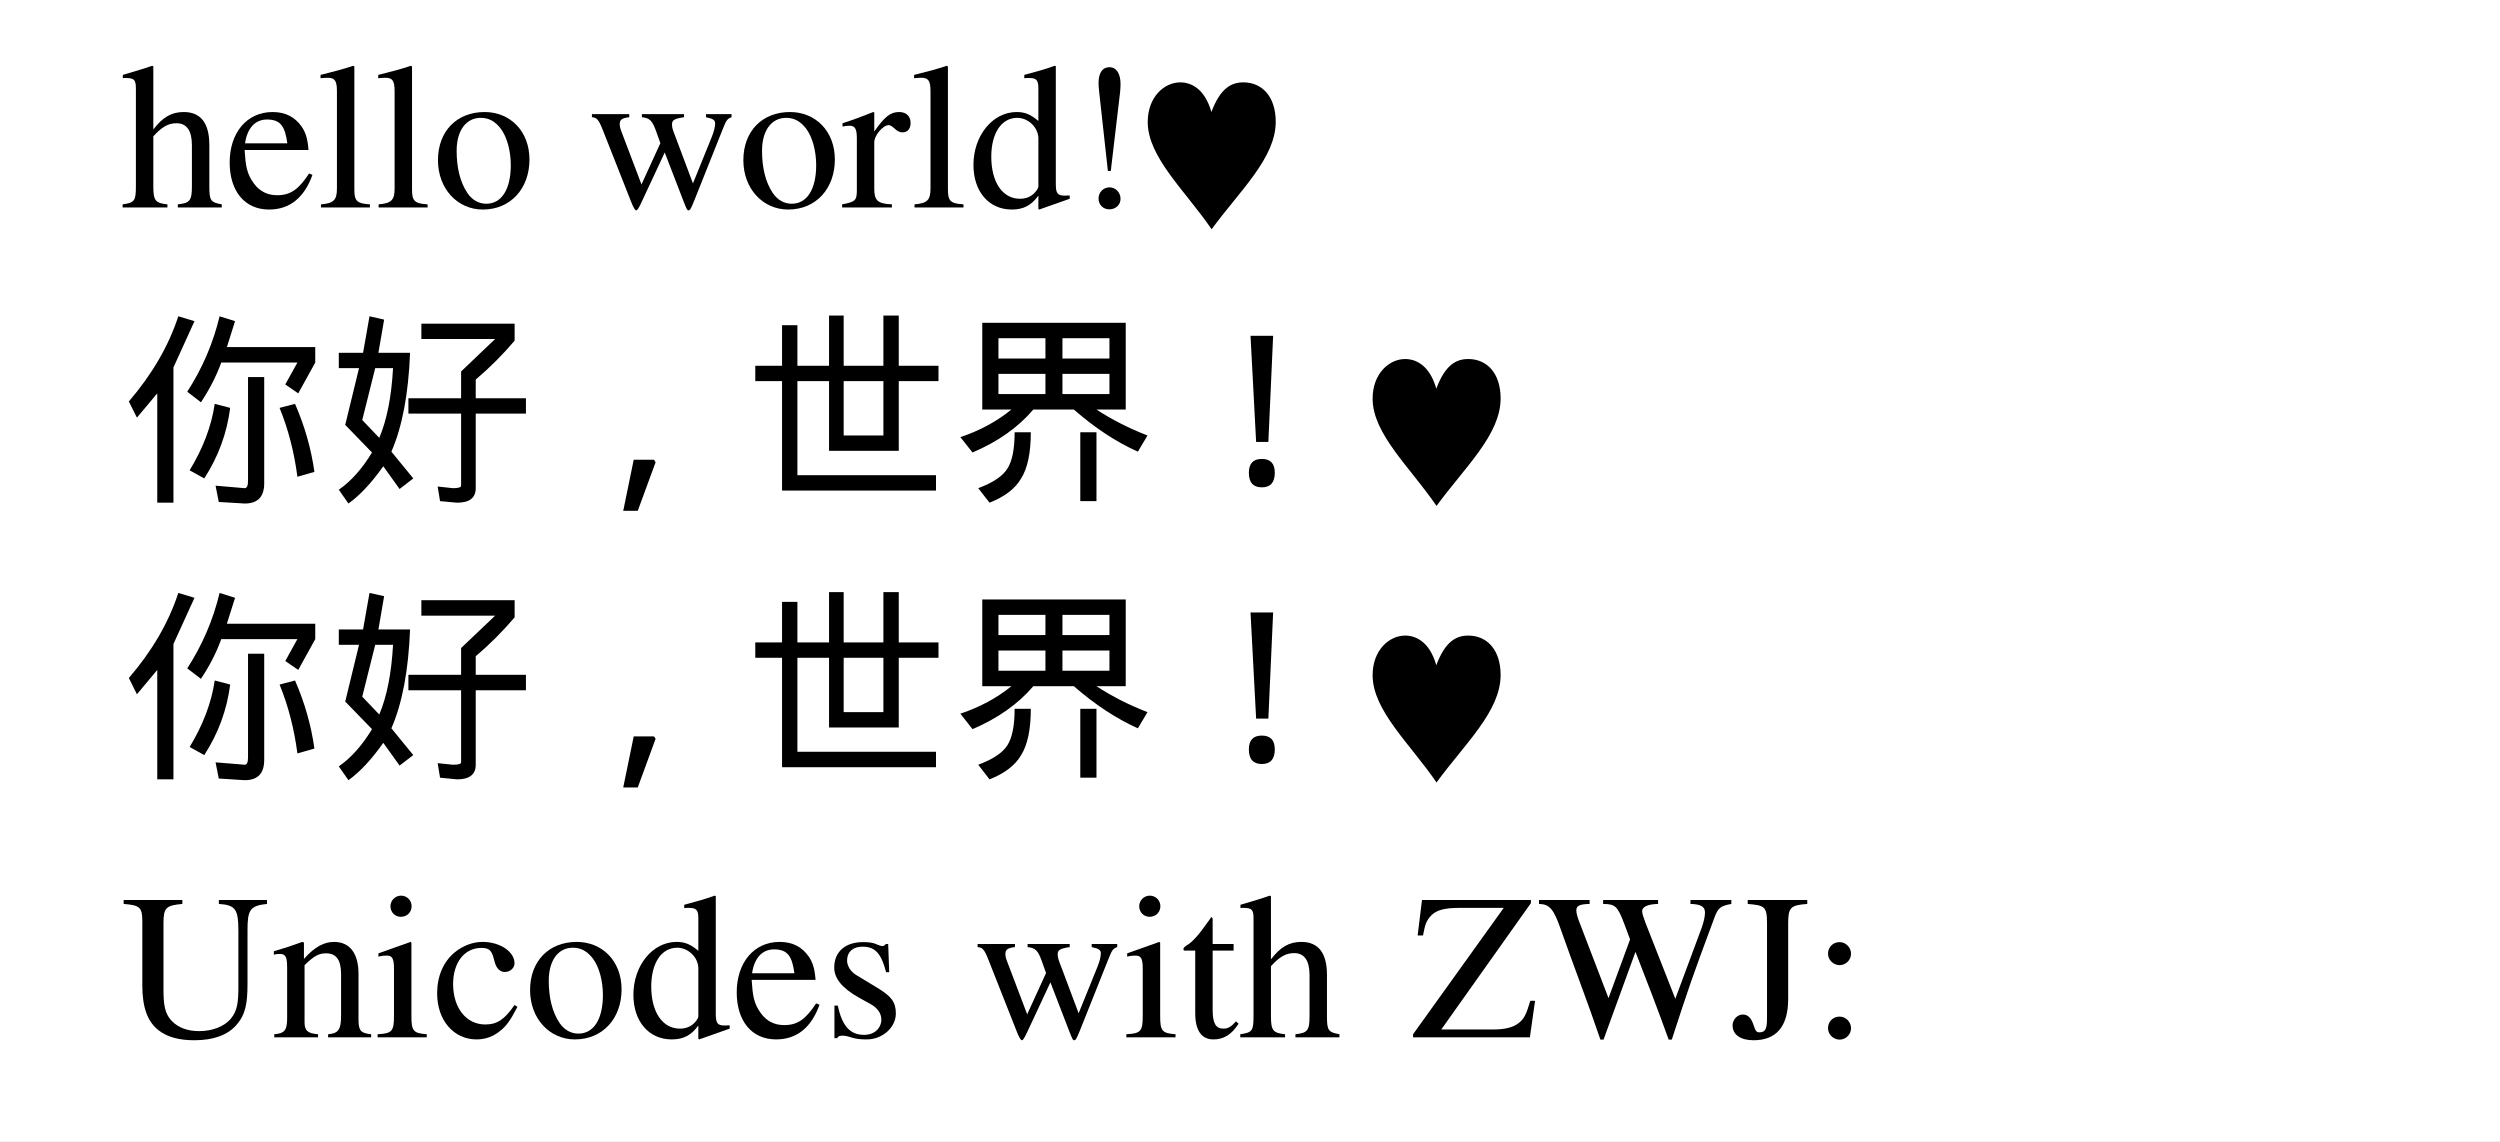
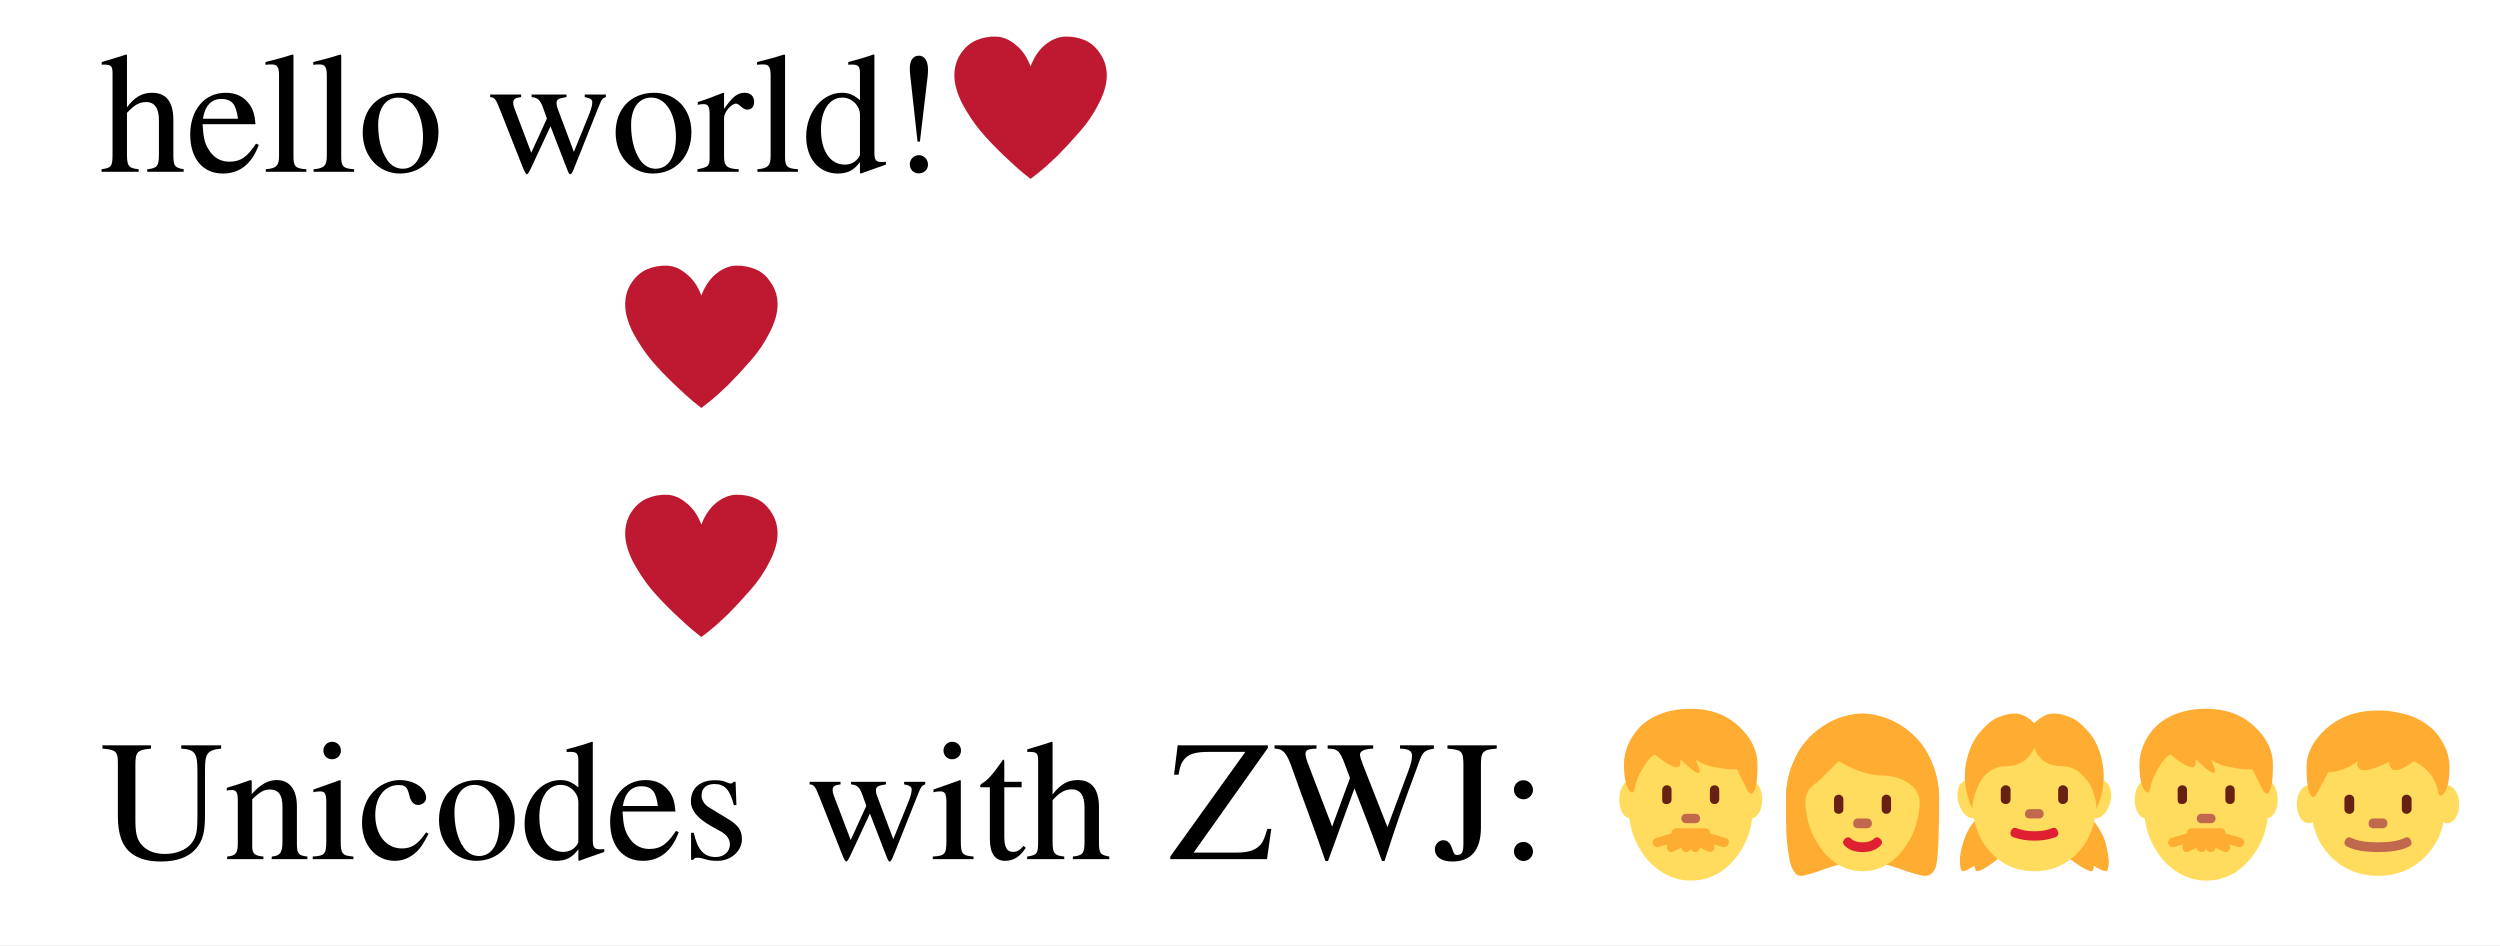
- <svg xmlns="http://www.w3.org/2000/svg" width="241.000" height="110.000" viewBox="-5.000 -5.000 241.000 110.000">
-   <rect x="-5.000" y="-5.000" width="241.000" height="110.000" fill="white" />
+ <svg xmlns="http://www.w3.org/2000/svg" width="291.000" height="110.000" viewBox="-5.000 -5.000 291.000 110.000">
+   <rect x="-5.000" y="-5.000" width="291.000" height="110.000" fill="white" />
  <path fill="#000000" d="M16.38 15l0 -0.3c-1.08 -0.2 -1.2 -0.36 -1.2 -1.74l0 -3.98c0 -2.1 -0.82 -3.18 -2.46 -3.18c-1.18 0 -2.02 0.48 -2.94 1.68l0 -6.08l-0.1 -0.06c-0.7 0.24 -1.16 0.38 -2.3 0.72l-0.54 0.16l0 0.32c0.06 -0.02 0.16 -0.02 0.24 -0.02c0.86 0 1.02 0.16 1.02 1.02l0 9.42c0 1.4 -0.12 1.58 -1.28 1.74l0 0.3l4.32 0l0 -0.3c-1.16 -0.12 -1.36 -0.36 -1.36 -1.74l0 -4.82c0.84 -0.92 1.44 -1.26 2.24 -1.26c0.98 0 1.48 0.72 1.48 2.12l0 3.96c0 1.38 -0.2 1.62 -1.36 1.74l0 0.3l4.24 0z" />
  <path fill="#000000" d="M18.62 8.82c0.22 -1.5 1 -2.3 2.12 -2.3c1.32 0 1.74 0.68 1.96 2.3l-4.08 0zM24.8 11.72c-0.98 1.48 -1.74 2.1 -3.08 2.1c-0.92 0 -1.66 -0.36 -2.22 -1.1c-0.72 -0.96 -0.82 -1.74 -0.92 -3.26l6.16 0c-0.08 -1.08 -0.28 -1.72 -0.68 -2.28c-0.64 -0.9 -1.54 -1.38 -2.78 -1.38c-2.52 0 -4.14 2.04 -4.14 4.86c0 2.76 1.44 4.54 3.8 4.54c2 0 3.4 -1.16 4.18 -3.34l-0.32 -0.14z" />
  <path fill="#000000" d="M30.66 15l0 -0.3c-1.28 -0.08 -1.5 -0.34 -1.5 -1.44l0 -11.84l-0.1 -0.08c-1.04 0.34 -1.78 0.54 -3.16 0.88l0 0.32c0.32 -0.04 0.58 -0.04 0.74 -0.04c0.64 0 0.84 0.32 0.84 1.28l0 9.38c0 1.1 -0.28 1.44 -1.54 1.54l0 0.3l4.72 0z" />
  <path fill="#000000" d="M36.22 15l0 -0.3c-1.28 -0.08 -1.5 -0.34 -1.5 -1.44l0 -11.84l-0.1 -0.08c-1.04 0.34 -1.78 0.54 -3.16 0.88l0 0.32c0.32 -0.04 0.58 -0.04 0.74 -0.04c0.64 0 0.84 0.32 0.84 1.28l0 9.38c0 1.1 -0.28 1.44 -1.54 1.54l0 0.3l4.72 0z" />
  <path fill="#000000" d="M44.24 10.92c0 2.32 -0.88 3.72 -2.36 3.72c-0.72 0 -1.36 -0.36 -1.8 -1c-0.74 -1.08 -1.06 -2.52 -1.06 -4.1c0 -2 0.94 -3.18 2.32 -3.18c0.86 0 1.42 0.4 1.9 1c0.64 0.82 1 2.2 1 3.56zM46.04 10.38c0 -2.76 -1.88 -4.58 -4.32 -4.58c-2.7 0 -4.5 1.86 -4.5 4.64c0 2.78 1.9 4.76 4.32 4.76c2.7 0 4.5 -2.04 4.5 -4.82z" />
  <path fill="#000000" d="" />
  <path fill="#000000" d="M65.52 6l-2.46 0l0 0.3c0.68 0.14 0.88 0.28 0.88 0.6c0 0.32 -0.12 0.8 -0.34 1.34l-1.8 4.44l-1.68 -4.48c-0.24 -0.62 -0.34 -0.86 -0.34 -1.2c0 -0.42 0.22 -0.56 1.16 -0.7l0 -0.3l-4.06 0l0 0.3c0.74 0.08 1 0.3 1.38 1.38l0.4 1.12l-1.82 3.98l-1.98 -5.22c-0.08 -0.2 -0.12 -0.4 -0.12 -0.6c0 -0.42 0.22 -0.58 0.92 -0.66l0 -0.3l-3.6 0l0 0.3c0.46 0.04 0.64 0.18 1.06 1.26l2.7 6.84c0.24 0.62 0.4 0.88 0.52 0.88c0.1 0 0.26 -0.26 0.5 -0.78l2.24 -4.8l1.82 4.72c0.3 0.76 0.34 0.86 0.48 0.86c0.14 0 0.24 -0.18 0.56 -0.98l2.76 -6.92c0.32 -0.8 0.42 -0.94 0.82 -1.08l0 -0.3z" />
  <path fill="#000000" d="M73.68 10.92c0 2.32 -0.88 3.72 -2.36 3.72c-0.72 0 -1.36 -0.36 -1.8 -1c-0.74 -1.08 -1.06 -2.52 -1.06 -4.1c0 -2 0.94 -3.18 2.32 -3.18c0.86 0 1.42 0.4 1.9 1c0.64 0.82 1 2.2 1 3.56zM75.48 10.38c0 -2.76 -1.88 -4.58 -4.32 -4.58c-2.7 0 -4.5 1.86 -4.5 4.64c0 2.78 1.9 4.76 4.32 4.76c2.7 0 4.5 -2.04 4.5 -4.82z" />
  <path fill="#000000" d="M79.28 5.84l-0.1 -0.04c-1.06 0.42 -1.78 0.7 -2.96 1.08l0 0.32c0.28 -0.06 0.46 -0.08 0.7 -0.08c0.5 0 0.68 0.32 0.68 1.2l0 5c0 1 -0.14 1.14 -1.42 1.38l0 0.3l4.8 0l0 -0.3c-1.36 -0.06 -1.7 -0.36 -1.7 -1.5l0 -4.5c0 -0.64 0.84 -1.64 1.4 -1.64c0.12 0 0.3 0.1 0.52 0.3c0.32 0.3 0.54 0.4 0.8 0.4c0.48 0 0.78 -0.34 0.78 -0.9c0 -0.66 -0.42 -1.06 -1.1 -1.06c-0.84 0 -1.4 0.44 -2.4 1.88l0 -1.84z" />
  <path fill="#000000" d="M87.88 15l0 -0.3c-1.28 -0.08 -1.5 -0.34 -1.5 -1.44l0 -11.84l-0.1 -0.08c-1.04 0.34 -1.78 0.54 -3.16 0.88l0 0.32c0.32 -0.04 0.58 -0.04 0.74 -0.04c0.64 0 0.84 0.32 0.84 1.28l0 9.38c0 1.1 -0.28 1.44 -1.54 1.54l0 0.3l4.72 0z" />
  <path fill="#000000" d="M95.1 12.96c0 0.14 -0.12 0.36 -0.3 0.56c-0.36 0.42 -0.86 0.64 -1.48 0.64c-1.68 0 -2.76 -1.6 -2.76 -4.06c0 -2.26 0.98 -3.74 2.5 -3.74c1.08 0 2.04 0.94 2.04 2l0 4.6zM98.12 14.16l0 -0.32c-0.34 0.02 -0.36 0.02 -0.46 0.02c-0.72 0 -0.88 -0.22 -0.88 -1.14l0 -11.34l-0.1 -0.04c-0.96 0.34 -1.66 0.54 -2.94 0.88l0 0.32c0.16 -0.02 0.28 -0.02 0.44 -0.02c0.74 0 0.92 0.2 0.92 1.02l0 3.12c-0.76 -0.64 -1.3 -0.86 -2.1 -0.86c-2.3 0 -4.16 2.26 -4.16 5.1c0 2.56 1.48 4.3 3.7 4.3c1.12 0 1.88 -0.4 2.56 -1.34l0 1.28l0.08 0.06l2.94 -1.04z" />
  <path fill="#000000" d="M103.02 14.16c0 -0.6 -0.48 -1.1 -1.06 -1.1c-0.6 0 -1.06 0.48 -1.06 1.08c0 0.6 0.44 1.04 1.04 1.04c0.62 0 1.08 -0.44 1.08 -1.02zM101.8 11.48l0.28 0l0.9 -7.62c0.02 -0.22 0.04 -0.52 0.04 -0.76c0 -0.98 -0.38 -1.62 -1.06 -1.62c-0.76 0 -1.06 0.66 -1.06 1.52c0 0.22 0.02 0.46 0.06 0.86l0.84 7.62z" />
-   <path fill="#000000" d="M117.98 6.74c0 -2.44 -1.32 -3.8 -3.12 -3.8c-1.14 0 -2.22 0.54 -3.08 2.86c-0.66 -2.32 -2.02 -2.86 -3 -2.86c-1.56 0 -3.14 1.42 -3.14 3.82c0 3.4 3.62 6.62 6.16 10.34c2.72 -3.72 6.18 -6.86 6.18 -10.36z" />
-   <path fill="#000000" d="M12.19 25.49l1.56 0.47l-2.03 4.46l0 13.04l-1.56 0l0 -10.54l-1.96 2.34l-0.78 -1.56q3.36 -3.91 4.77 -8.21zM16.17 25.49l1.49 0.47l-0.79 2.5l8.52 0l0 1.49l-1.64 2.97l-1.25 -0.86l1.17 -2.11l-7.34 0q-0.71 1.95 -1.96 3.83l-1.32 -1.02q2.18 -3.36 3.12 -7.27zM18.91 31.35l1.56 0l0 10.24q0 1.95 -1.88 1.95l-2.5 -0.15l-0.31 -1.57l2.81 0.24q0.32 0 0.32 -0.71l0 -10zM23.44 33.93q1.4 3.21 1.87 6.56l-1.64 0.47q-0.47 -3.59 -1.72 -6.64l1.49 -0.39zM15.7 33.93l1.49 0.39q-0.47 3.67 -2.5 6.8l-1.41 -0.78q1.95 -3.2 2.42 -6.41z" />
-   <path fill="#000000" d="M30.62 25.49l1.41 0.32l-0.55 3.2l3.05 0q-0.23 5.94 -1.8 9.53l2.11 2.58l-1.32 1.02l-1.57 -2.19q-1.72 2.42 -3.36 3.59l-0.93 -1.33q1.79 -1.25 3.2 -3.59l-2.58 -2.66l1.33 -5.47l-1.95 0l0 -1.48l2.34 0l0.62 -3.52zM31.56 37.21q1.1 -2.57 1.33 -6.72l-1.72 0l-1.25 5l1.64 1.72zM35.62 26.2l8.99 0l0 1.64q-1.72 2.03 -3.75 3.75l0 1.8l4.84 0l0 1.48l-4.84 0l0 7.19q0 1.4 -1.8 1.4l-1.64 -0.15l-0.23 -1.41l1.48 0.16q0.78 0 0.78 -0.24l0 -6.95l-5.08 0l0 -1.48l5.08 0l0 -2.58l3.28 -3.13l-7.11 0l0 -1.48z" />
-   <path fill="#000000" d="M58.05 39.32l0.15 0.24l-1.72 4.68l-1.4 0l1.01 -4.92l1.96 0z" />
-   <path fill="#000000" d="M67.81 30.26l2.58 0l0 -3.91l1.48 0l0 3.91l3.05 0l0 -4.84l1.41 0l0 4.84l3.83 0l0 -4.84l1.48 0l0 4.84l3.83 0l0 1.48l-3.83 0l0 6.72l-6.72 0l0 -6.72l-3.05 0l0 9.07l13.36 0l0 1.48l-14.84 0l0 -10.55l-2.58 0l0 -1.48zM80.16 36.98l0 -5.24l-3.83 0l0 5.24l3.83 0z" />
-   <path fill="#000000" d="M89.69 26.12l13.83 0l0 8.36l-2.82 0q2.27 1.48 4.92 2.5l-0.93 1.56q-3.13 -1.4 -6.17 -4.06l-3.91 0q-2.19 2.58 -5.86 4.14l-1.17 -1.48q2.81 -0.94 4.92 -2.66l-2.81 0l0 -8.36zM91.25 29.56l4.53 0l0 -1.96l-4.53 0l0 1.96zM97.42 27.6l0 1.96l4.53 0l0 -1.96l-4.53 0zM91.25 32.99l4.53 0l0 -1.95l-4.53 0l0 1.95zM97.42 31.04l0 1.95l4.53 0l0 -1.95l-4.53 0zM92.81 36.67l1.56 0q0 2.97 -0.93 4.45q-0.86 1.48 -3.05 2.34l-1.09 -1.4q2.11 -0.78 2.81 -1.88q0.7 -1.09 0.7 -3.51zM99.14 36.67l1.56 0l0 6.64l-1.56 0l0 -6.64z" />
-   <path fill="#000000" d="M117.27 37.6l-1.18 0l-0.54 -10.23l2.18 0l-0.46 10.23zM117.89 40.57q0 1.41 -1.25 1.41q-1.25 0 -1.25 -1.41q0 -1.33 1.25 -1.33q1.25 0 1.25 1.33z" />
-   <path fill="#000000" d="M139.66 33.41c0 -2.44 -1.32 -3.8 -3.12 -3.8c-1.14 0 -2.22 0.54 -3.08 2.86c-0.66 -2.32 -2.02 -2.86 -3 -2.86c-1.56 0 -3.14 1.42 -3.14 3.82c0 3.4 3.62 6.62 6.16 10.34c2.72 -3.72 6.18 -6.86 6.18 -10.36z" />
-   <path fill="#000000" d="M12.19 52.16l1.56 0.47l-2.03 4.45l0 13.05l-1.56 0l0 -10.55l-1.96 2.35l-0.78 -1.57q3.36 -3.9 4.77 -8.2zM16.17 52.16l1.49 0.47l-0.79 2.5l8.52 0l0 1.48l-1.64 2.97l-1.25 -0.86l1.17 -2.11l-7.34 0q-0.71 1.96 -1.96 3.83l-1.32 -1.01q2.18 -3.36 3.12 -7.27zM18.91 58.02l1.56 0l0 10.24q0 1.95 -1.88 1.95l-2.5 -0.16l-0.31 -1.56l2.81 0.23q0.32 0 0.32 -0.7l0 -10zM23.44 60.6q1.4 3.2 1.87 6.56l-1.64 0.47q-0.47 -3.59 -1.72 -6.64l1.49 -0.39zM15.7 60.6l1.49 0.39q-0.47 3.67 -2.5 6.8l-1.41 -0.78q1.95 -3.21 2.42 -6.41z" />
-   <path fill="#000000" d="M30.62 52.16l1.41 0.31l-0.55 3.21l3.05 0q-0.23 5.93 -1.8 9.53l2.11 2.58l-1.32 1.01l-1.57 -2.19q-1.72 2.43 -3.36 3.6l-0.93 -1.33q1.79 -1.25 3.2 -3.59l-2.58 -2.66l1.33 -5.47l-1.95 0l0 -1.48l2.34 0l0.62 -3.52zM31.56 63.88q1.1 -2.58 1.33 -6.72l-1.72 0l-1.25 5l1.64 1.72zM35.62 52.86l8.99 0l0 1.65q-1.72 2.03 -3.75 3.75l0 1.79l4.84 0l0 1.49l-4.84 0l0 7.18q0 1.41 -1.8 1.41l-1.64 -0.16l-0.23 -1.4l1.48 0.15q0.78 0 0.78 -0.23l0 -6.95l-5.08 0l0 -1.49l5.08 0l0 -2.58l3.28 -3.12l-7.11 0l0 -1.49z" />
-   <path fill="#000000" d="M58.05 65.99l0.15 0.23l-1.72 4.69l-1.4 0l1.01 -4.92l1.96 0z" />
-   <path fill="#000000" d="M67.81 56.93l2.58 0l0 -3.91l1.48 0l0 3.91l3.05 0l0 -4.85l1.41 0l0 4.85l3.83 0l0 -4.85l1.48 0l0 4.85l3.83 0l0 1.48l-3.83 0l0 6.72l-6.72 0l0 -6.72l-3.05 0l0 9.06l13.36 0l0 1.49l-14.84 0l0 -10.55l-2.58 0l0 -1.48zM80.16 63.65l0 -5.24l-3.83 0l0 5.24l3.83 0z" />
-   <path fill="#000000" d="M89.69 52.79l13.83 0l0 8.36l-2.82 0q2.27 1.48 4.92 2.5l-0.93 1.56q-3.13 -1.41 -6.17 -4.06l-3.91 0q-2.19 2.57 -5.86 4.14l-1.17 -1.49q2.81 -0.94 4.92 -2.65l-2.81 0l0 -8.36zM91.25 56.22l4.53 0l0 -1.95l-4.53 0l0 1.95zM97.42 54.27l0 1.95l4.53 0l0 -1.95l-4.53 0zM91.25 59.66l4.53 0l0 -1.95l-4.53 0l0 1.95zM97.42 57.71l0 1.95l4.53 0l0 -1.95l-4.53 0zM92.81 63.33l1.56 0q0 2.97 -0.93 4.46q-0.86 1.48 -3.05 2.34l-1.09 -1.41q2.11 -0.78 2.81 -1.87q0.7 -1.09 0.7 -3.52zM99.14 63.33l1.56 0l0 6.64l-1.56 0l0 -6.64z" />
-   <path fill="#000000" d="M117.27 64.27l-1.18 0l-0.54 -10.23l2.18 0l-0.46 10.23zM117.89 67.24q0 1.41 -1.25 1.41q-1.25 0 -1.25 -1.41q0 -1.33 1.25 -1.33q1.25 0 1.25 1.33z" />
-   <path fill="#000000" d="M139.66 60.07c0 -2.44 -1.32 -3.8 -3.12 -3.8c-1.14 0 -2.22 0.54 -3.08 2.86c-0.66 -2.32 -2.02 -2.86 -3 -2.86c-1.56 0 -3.14 1.42 -3.14 3.82c0 3.4 3.62 6.62 6.16 10.34c2.72 -3.72 6.18 -6.86 6.18 -10.36z" />
+   <path fill="#be1931" d="M106.09 3.79q0 -1.41 0.71 -2.5q0.74 -1.13 1.83 -1.6q1.1 -0.47 2.31 -0.43q1.21 0.04 2.3 0.97q1.13 0.9 1.72 2.5q0.59 -1.6 1.68 -2.5q1.13 -0.93 2.34 -0.97q1.21 -0.04 2.31 0.43q1.09 0.47 1.8 1.6q0.74 1.09 0.74 2.5q0 1.48 -0.94 3.28q-0.9 1.8 -2.23 3.28q-1.29 1.49 -2.57 2.78q-1.29 1.25 -2.23 1.99l-0.9 0.7q-0.35 -0.27 -0.98 -0.78q-0.58 -0.47 -2.11 -1.91q-1.52 -1.45 -2.69 -2.82q-1.17 -1.4 -2.15 -3.2q-0.94 -1.84 -0.94 -3.32z" />
+   <path fill="#be1931" d="M67.77 30.46q0 -1.41 0.71 -2.5q0.74 -1.14 1.83 -1.61q1.1 -0.46 2.31 -0.43q1.21 0.04 2.3 0.98q1.13 0.9 1.72 2.5q0.59 -1.6 1.68 -2.5q1.13 -0.94 2.34 -0.98q1.21 -0.03 2.31 0.43q1.09 0.47 1.8 1.61q0.74 1.09 0.74 2.5q0 1.48 -0.94 3.28q-0.9 1.79 -2.23 3.28q-1.29 1.48 -2.57 2.77q-1.29 1.25 -2.23 1.99l-0.9 0.71q-0.35 -0.28 -0.98 -0.78q-0.58 -0.47 -2.11 -1.92q-1.52 -1.44 -2.69 -2.81q-1.17 -1.41 -2.15 -3.2q-0.94 -1.84 -0.94 -3.32z" />
+   <path fill="#be1931" d="M67.77 57.12q0 -1.4 0.71 -2.5q0.74 -1.13 1.83 -1.6q1.1 -0.47 2.31 -0.43q1.21 0.04 2.3 0.98q1.13 0.9 1.72 2.5q0.59 -1.6 1.68 -2.5q1.13 -0.94 2.34 -0.98q1.21 -0.04 2.31 0.43q1.09 0.47 1.8 1.6q0.74 1.1 0.74 2.5q0 1.49 -0.94 3.28q-0.9 1.8 -2.23 3.28q-1.29 1.49 -2.57 2.78q-1.29 1.25 -2.23 1.99l-0.9 0.7q-0.35 -0.27 -0.98 -0.78q-0.58 -0.47 -2.11 -1.91q-1.52 -1.45 -2.69 -2.81q-1.17 -1.41 -2.15 -3.21q-0.94 -1.83 -0.94 -3.32z" />
  <path fill="#000000" d="M20.74 81.76l-4.64 0l0 0.38c1.62 0.1 1.88 0.54 1.88 2.6l0 5.26c0 1.62 -0.08 2.42 -0.74 3.22c-0.64 0.74 -1.76 1.18 -3.04 1.18c-1.14 0 -1.98 -0.34 -2.56 -0.9c-0.8 -0.78 -0.88 -1.68 -0.88 -3.24l0 -6.24c0 -1.5 0.22 -1.74 1.82 -1.88l0 -0.38l-5.66 0l0 0.38c1.58 0.12 1.8 0.34 1.8 1.68l0 6.2c0 2.12 0.52 3.52 1.62 4.34c0.82 0.62 1.94 0.92 3.4 0.92c1.84 0 3.2 -0.5 4.04 -1.46c0.9 -1.02 1.08 -2.1 1.08 -4.04l0 -5.1c0 -1.9 0.2 -2.38 1.88 -2.54l0 -0.38z" />
  <path fill="#000000" d="M30.78 95l0 -0.3c-0.98 -0.1 -1.22 -0.32 -1.22 -1.4l0 -4.42c0 -1.98 -0.84 -3.08 -2.36 -3.08c-0.92 0 -1.84 0.44 -2.88 1.62l-0.02 0l0 -1.56l-0.16 -0.06c-0.98 0.36 -1.64 0.58 -2.74 0.9l0 0.34c0.14 -0.06 0.36 -0.08 0.58 -0.08c0.56 0 0.7 0.32 0.7 1.3l0 4.86c0 1.18 -0.22 1.5 -1.24 1.58l0 0.3l4.22 0l0 -0.3c-1.02 -0.08 -1.3 -0.36 -1.3 -1.14l0 -5.52c0.92 -0.9 1.4 -1.14 2.06 -1.14c0.98 0 1.46 0.6 1.46 2.02l0 3.98c0 1.32 -0.24 1.72 -1.24 1.8l-0.02 0.3l4.16 0z" />
  <path fill="#000000" d="M36.14 95l0 -0.3c-1.32 -0.1 -1.48 -0.32 -1.48 -1.8l0 -7.02l-0.08 -0.08l-3.1 1.1l0 0.32c0.36 -0.1 0.66 -0.1 0.84 -0.1c0.5 0 0.66 0.32 0.66 1.26l0 4.54c0 1.52 -0.2 1.7 -1.58 1.78l0 0.3l4.74 0zM34.68 82.36c0 -0.56 -0.44 -1.02 -1.02 -1.02c-0.56 0 -1.02 0.46 -1.02 1.02c0 0.58 0.44 1.02 1 1.02c0.6 0 1.04 -0.44 1.04 -1.02z" />
  <path fill="#000000" d="M44.6 91.88c-0.96 1.4 -1.68 1.88 -2.82 1.88c-1.84 0 -3.1 -1.6 -3.1 -3.9c0 -2.08 1.1 -3.48 2.72 -3.48c0.72 0 0.98 0.22 1.18 0.96l0.12 0.44c0.16 0.58 0.52 0.92 0.96 0.92c0.52 0 0.94 -0.38 0.94 -0.84c0 -1.12 -1.4 -2.06 -3.08 -2.06c-0.94 0 -1.9 0.36 -2.7 1.02c-1.08 0.9 -1.68 2.28 -1.68 3.94c0 2.58 1.58 4.44 3.8 4.44c0.86 0 1.62 -0.28 2.3 -0.84c0.6 -0.48 1 -1.06 1.64 -2.3l-0.28 -0.18z" />
  <path fill="#000000" d="M53.12 90.92c0 2.32 -0.88 3.72 -2.36 3.72c-0.72 0 -1.36 -0.36 -1.8 -1c-0.74 -1.08 -1.06 -2.52 -1.06 -4.1c0 -2 0.94 -3.18 2.32 -3.18c0.86 0 1.42 0.4 1.9 1c0.64 0.82 1 2.2 1 3.56zM54.92 90.38c0 -2.76 -1.88 -4.58 -4.32 -4.58c-2.7 0 -4.5 1.86 -4.5 4.64c0 2.78 1.9 4.76 4.32 4.76c2.7 0 4.5 -2.04 4.5 -4.82z" />
  <path fill="#000000" d="M62.32 92.96c0 0.14 -0.12 0.36 -0.3 0.56c-0.36 0.42 -0.86 0.64 -1.48 0.64c-1.68 0 -2.76 -1.6 -2.76 -4.06c0 -2.26 0.98 -3.74 2.5 -3.74c1.08 0 2.04 0.94 2.04 2l0 4.6zM65.34 94.16l0 -0.32c-0.34 0.02 -0.36 0.02 -0.46 0.02c-0.72 0 -0.88 -0.22 -0.88 -1.14l0 -11.34l-0.1 -0.04c-0.96 0.34 -1.66 0.54 -2.94 0.88l0 0.32c0.16 -0.02 0.28 -0.02 0.44 -0.02c0.74 0 0.92 0.2 0.92 1.02l0 3.12c-0.76 -0.64 -1.3 -0.86 -2.1 -0.86c-2.3 0 -4.16 2.26 -4.16 5.1c0 2.56 1.48 4.3 3.7 4.3c1.12 0 1.88 -0.4 2.56 -1.34l0 1.28l0.08 0.06l2.94 -1.04z" />
  <path fill="#000000" d="M67.5 88.82c0.22 -1.5 1 -2.3 2.12 -2.3c1.32 0 1.74 0.68 1.96 2.3l-4.08 0zM73.68 91.72c-0.98 1.48 -1.74 2.1 -3.08 2.1c-0.92 0 -1.66 -0.36 -2.22 -1.1c-0.72 -0.96 -0.82 -1.74 -0.92 -3.26l6.16 0c-0.08 -1.08 -0.28 -1.72 -0.68 -2.28c-0.64 -0.9 -1.54 -1.38 -2.78 -1.38c-2.52 0 -4.14 2.04 -4.14 4.86c0 2.76 1.44 4.54 3.8 4.54c2 0 3.4 -1.16 4.18 -3.34l-0.32 -0.14z" />
  <path fill="#000000" d="M77.52 88.98c-0.56 -0.34 -0.86 -0.92 -0.86 -1.36c0 -0.94 0.64 -1.36 1.5 -1.36c1.2 0 1.8 0.66 2.26 2.46l0.3 0l-0.1 -2.72l-0.22 0c-0.16 0.18 -0.24 0.2 -0.32 0.2c-0.14 0 -0.34 -0.06 -0.56 -0.16c-0.42 -0.2 -0.86 -0.22 -1.34 -0.22c-1.64 0 -2.76 0.88 -2.76 2.46c0 1.02 0.74 1.98 2.4 2.9l1.08 0.6c0.66 0.36 1.06 0.88 1.06 1.5c0 0.82 -0.64 1.48 -1.66 1.48c-1.38 0 -2.12 -0.88 -2.54 -2.82l-0.32 0l0 3.14l0.26 0c0.12 -0.2 0.24 -0.24 0.48 -0.24c0.22 0 0.44 0.02 0.92 0.18c0.46 0.16 1.04 0.18 1.46 0.18c1.52 0 2.8 -1.16 2.8 -2.5c0 -1.14 -0.48 -1.68 -1.76 -2.46l-2.08 -1.26z" />
  <path fill="#000000" d="M102.7 86l-2.46 0l0 0.3c0.68 0.14 0.88 0.28 0.88 0.6c0 0.32 -0.12 0.8 -0.34 1.34l-1.8 4.44l-1.68 -4.48c-0.24 -0.62 -0.34 -0.86 -0.34 -1.2c0 -0.42 0.22 -0.56 1.16 -0.7l0 -0.3l-4.06 0l0 0.3c0.74 0.08 1 0.3 1.38 1.38l0.4 1.12l-1.82 3.98l-1.98 -5.22c-0.08 -0.2 -0.12 -0.4 -0.12 -0.6c0 -0.42 0.22 -0.58 0.92 -0.66l0 -0.3l-3.6 0l0 0.3c0.46 0.04 0.64 0.18 1.06 1.26l2.7 6.84c0.24 0.62 0.4 0.88 0.52 0.88c0.1 0 0.26 -0.26 0.5 -0.78l2.24 -4.8l1.82 4.72c0.3 0.76 0.34 0.86 0.48 0.86c0.14 0 0.24 -0.18 0.56 -0.98l2.76 -6.92c0.32 -0.8 0.42 -0.94 0.82 -1.08l0 -0.3z" />
  <path fill="#000000" d="M108.32 95l0 -0.3c-1.32 -0.1 -1.48 -0.32 -1.48 -1.8l0 -7.02l-0.08 -0.08l-3.1 1.1l0 0.32c0.36 -0.1 0.66 -0.1 0.84 -0.1c0.5 0 0.66 0.32 0.66 1.26l0 4.54c0 1.52 -0.2 1.7 -1.58 1.78l0 0.3l4.74 0zM106.86 82.36c0 -0.56 -0.44 -1.02 -1.02 -1.02c-0.56 0 -1.02 0.46 -1.02 1.02c0 0.58 0.44 1.02 1 1.02c0.6 0 1.04 -0.44 1.04 -1.02z" />
  <path fill="#000000" d="M114.14 93.46c-0.44 0.52 -0.76 0.7 -1.2 0.7c-0.74 0 -1.04 -0.52 -1.04 -1.8l0 -5.72l2.02 0l0 -0.64l-2.02 0l0 -2.32c0 -0.2 -0.04 -0.26 -0.14 -0.26c-0.12 0.2 -0.28 0.38 -0.4 0.56c-0.76 1.1 -1.42 1.84 -1.94 2.14c-0.22 0.14 -0.34 0.26 -0.34 0.38c0 0.06 0.02 0.1 0.08 0.14l1.06 0l0 6.02c0 1.68 0.6 2.54 1.76 2.54c1 0 1.76 -0.48 2.42 -1.52l-0.26 -0.22z" />
  <path fill="#000000" d="M124.12 95l0 -0.3c-1.08 -0.2 -1.2 -0.36 -1.2 -1.74l0 -3.98c0 -2.1 -0.82 -3.18 -2.46 -3.18c-1.18 0 -2.02 0.48 -2.94 1.68l0 -6.08l-0.1 -0.06c-0.7 0.24 -1.16 0.38 -2.3 0.72l-0.54 0.16l0 0.32c0.06 -0.02 0.16 -0.02 0.24 -0.02c0.86 0 1.02 0.16 1.02 1.02l0 9.42c0 1.4 -0.12 1.58 -1.28 1.74l0 0.3l4.32 0l0 -0.3c-1.16 -0.12 -1.36 -0.36 -1.36 -1.74l0 -4.82c0.84 -0.92 1.44 -1.26 2.24 -1.26c0.98 0 1.48 0.72 1.48 2.12l0 3.96c0 1.38 -0.2 1.62 -1.36 1.74l0 0.3l4.24 0z" />
  <path fill="#000000" d="M142.98 91.48l-0.46 0c-0.36 1.18 -0.54 1.74 -1.2 2.2c-0.5 0.36 -1.22 0.56 -2.34 0.56l-5.04 0l8.64 -12.18l0 -0.3l-10.5 0l-0.42 3.42l0.52 0c0.2 -1.1 0.32 -1.44 0.82 -1.96c0.48 -0.48 1.26 -0.7 2.68 -0.7l4.28 0l-8.74 12.18l0 0.3l11.26 0l0.5 -3.52z" />
  <path fill="#000000" d="M161.9 81.76l-3.94 0l0 0.38c1.02 0.02 1.4 0.28 1.4 0.82c0 0.42 -0.12 0.92 -0.34 1.54l-2.52 6.78l-2.86 -7.28c-0.18 -0.48 -0.34 -0.94 -0.34 -1.16c0 -0.42 0.54 -0.68 1.54 -0.7l0 -0.38l-5.3 0l0 0.38c1.14 0.02 1.38 0.16 2.04 1.92l0.56 1.5l-2.08 5.66l-2.88 -7.52c-0.14 -0.38 -0.22 -0.7 -0.22 -0.94c0 -0.42 0.26 -0.6 1.28 -0.62l0 -0.38l-4.88 0l0 0.38c1.02 0.02 1.42 0.5 2.08 2.4c1.18 3.36 2.62 7.08 3.84 10.68l0.3 0l3.08 -8.46c1.04 2.66 2.18 5.62 3.2 8.46l0.3 0c1.7 -5.22 1.9 -5.8 4.08 -11.68c0.38 -1.04 0.6 -1.2 1.66 -1.4l0 -0.38z" />
  <path fill="#000000" d="M169.22 81.76l-5.74 0l0 0.38c1.62 0.14 1.86 0.24 1.86 1.86l0 9.12c0 1 -0.12 1.4 -0.74 1.4c-0.4 0 -0.42 -0.38 -0.62 -0.88c-0.22 -0.56 -0.52 -0.84 -0.98 -0.84c-0.54 0 -0.98 0.52 -0.98 1.04c0 0.94 0.82 1.44 2.02 1.44c2.12 0 3.34 -1.24 3.34 -3.98l0 -7.28c0 -1.54 0.22 -1.76 1.84 -1.88l0 -0.38z" />
  <path fill="#000000" d="M173.44 94.12c0 -0.6 -0.5 -1.12 -1.1 -1.12c-0.64 0 -1.12 0.48 -1.12 1.12c0 0.6 0.52 1.1 1.12 1.1c0.6 0 1.1 -0.5 1.1 -1.1zM173.44 86.94c0 -0.6 -0.5 -1.12 -1.1 -1.12c-0.64 0 -1.12 0.48 -1.12 1.12c0 0.6 0.52 1.1 1.12 1.1c0.6 0 1.1 -0.5 1.1 -1.1z" />
+   <path fill="#ffdc5d" d="M186.25 88.05q0 0.62 -0.19 1.13q-0.2 0.51 -0.51 0.82q-0.31 0.27 -0.7 0.27q-0.59 0 -0.98 -0.62q-0.39 -0.67 -0.39 -1.56q0 -0.94 0.39 -1.61q0.39 -0.66 0.98 -0.66q0.27 0 0.54 0.2q0.28 0.15 0.43 0.46q0.2 0.32 0.32 0.75q0.11 0.39 0.11 0.82zM199.73 86.48q0.39 0.67 0.39 1.61q0 0.89 -0.39 1.56q-0.39 0.62 -0.98 0.62q-0.58 0 -1.01 -0.62q-0.39 -0.67 -0.39 -1.56q0 -0.94 0.39 -1.61q0.43 -0.66 1.01 -0.66q0.59 0 0.98 0.66z" />
+   <path fill="#ffdc5d" d="M184.57 88.91q0 -3.56 2.11 -6.06q2.11 -2.5 5.12 -2.5q3.01 0 5.12 2.5q2.11 2.5 2.11 6.06q0 3.55 -2.11 6.09q-2.11 2.5 -5.12 2.5q-1.95 0 -3.63 -1.17q-1.64 -1.13 -2.62 -3.09q-0.98 -1.99 -0.98 -4.33z" />
+   <path fill="#662113" d="M189.03 88.59q-0.16 0 -0.32 -0.04q-0.11 -0.07 -0.19 -0.19q-0.04 -0.16 -0.04 -0.31l0 -1.1q0 -0.23 0.16 -0.39q0.15 -0.15 0.39 -0.15q0.23 0 0.39 0.15q0.15 0.16 0.15 0.39l0 1.1q0 0.11 -0.04 0.23q-0.03 0.08 -0.11 0.16q-0.08 0.08 -0.2 0.11q-0.08 0.04 -0.19 0.04zM194.96 88.44q-0.15 0.15 -0.39 0.15q-0.23 0 -0.39 -0.15q-0.15 -0.16 -0.15 -0.39l0 -1.1q0 -0.15 0.07 -0.27q0.08 -0.16 0.2 -0.2q0.12 -0.07 0.27 -0.07q0.24 0 0.39 0.15q0.16 0.16 0.16 0.39l0 1.1q0 0.23 -0.16 0.39z" />
+   <path fill="#c1694f" d="M192.35 90.82l-1.1 0q-0.23 0 -0.39 -0.16q-0.15 -0.15 -0.15 -0.39q0 -0.23 0.15 -0.39q0.16 -0.15 0.39 -0.15l1.1 0q0.23 0 0.39 0.15q0.15 0.16 0.15 0.39q0 0.24 -0.15 0.39q-0.16 0.16 -0.39 0.16z" />
+   <path fill="#ffac33" d="M195.82 92.54q0.24 0.04 0.36 0.23q0.11 0.2 0.03 0.43q-0.11 0.39 -0.5 0.39q-0.08 0 -0.16 0l-1.09 -0.31q0.19 0.27 0.07 0.59q-0.15 0.31 -0.5 0.31q-0.12 0 -0.24 -0.08l-0.9 -0.43q-0.04 0.31 -0.27 0.43q-0.12 0.08 -0.27 0.08q-0.35 0 -0.51 -0.31l-0.04 -0.12l-0.04 0.12q-0.16 0.31 -0.51 0.31q-0.15 0 -0.27 -0.08q-0.23 -0.12 -0.27 -0.43l-0.9 0.43q-0.12 0.08 -0.24 0.08q-0.35 0 -0.5 -0.31q-0.12 -0.32 0.07 -0.59l-1.09 0.31q-0.08 0 -0.16 0q-0.39 0 -0.5 -0.39q-0.04 -0.15 0 -0.27q0.04 -0.16 0.11 -0.23q0.12 -0.12 0.28 -0.16l1.79 -0.55l0 -0.04q0 -0.23 0.16 -0.39q0.16 -0.15 0.39 -0.15l3.36 0q0.23 0 0.39 0.15q0.16 0.16 0.16 0.39q0 0.04 0 0.04l1.79 0.55zM191.8 77.5q3.4 0 5.59 2.03q2.18 2.03 2.18 4.45q0 3.29 -0.7 3.4q-0.23 0.04 -0.51 -0.47l-1.17 -2.34q-0.39 0 -1.05 -0.04q-0.63 -0.04 -1.92 -0.31q-1.29 -0.31 -1.83 -0.82q0 0 0.43 1.13q0.23 1.21 -2 -0.94l-0.23 -0.19q0 0 0 0.58q-0.31 1.02 -2.97 -1.17q-0.19 0.12 -0.51 0.39q-0.31 0.28 -0.97 1.37q-0.67 1.06 -0.9 2.34q-0.16 0.59 -0.55 0.16q-0.66 -0.78 -0.66 -3.09q0 -1.17 0.47 -2.26q0.46 -1.13 1.36 -2.07q0.94 -0.98 2.46 -1.56q1.57 -0.59 3.48 -0.59z" />
+   <path fill="#ffac33" d="M209.57 79.41q1.14 -0.23 2.23 -0.23q1.09 0 2.19 0.23q1.13 0.2 2.34 0.82q1.25 0.63 2.19 1.57q0.94 0.93 1.56 2.58q0.63 1.6 0.63 3.67q0 5.86 -0.28 7.38q-0.23 1.52 -1.4 1.52q-0.63 0 -3.01 -0.86q-2.34 -0.82 -4.22 -0.82q-1.87 0 -4.22 0.82q-2.34 0.86 -3.01 0.86q-0.39 0 -0.7 -0.43q-0.31 -0.43 -0.51 -1.17q-0.15 -0.7 -0.27 -1.56q-0.12 -0.9 -0.16 -1.84q0 -0.93 -0.04 -1.79q0 -0.86 0 -1.53q0 -0.39 0 -0.58q0 -2.07 0.63 -3.67q0.62 -1.65 1.56 -2.58q0.94 -0.94 2.15 -1.57q1.25 -0.62 2.34 -0.82z" />
+   <path fill="#ffdc5d" d="M207.07 93.91q-1.95 -2.54 -1.95 -6.1q0 -3.55 1.95 -6.05q1.96 -2.54 4.73 -2.54q1.8 0 3.32 1.17q1.56 1.13 2.46 3.13q0.9 1.95 0.9 4.29q0 3.56 -1.95 6.1q-1.96 2.5 -4.73 2.5q-2.77 0 -4.73 -2.5z" />
+   <path fill="#df1f32" d="M213.87 93.44q-0.74 0.74 -2.07 0.74q-1.33 0 -2.07 -0.74q-0.39 -0.39 0 -0.78q0.39 -0.39 0.78 0q0.43 0.39 1.29 0.39q0.86 0 1.29 -0.39q0.39 -0.39 0.78 0q0.39 0.39 0 0.78z" />
+   <path fill="#c1694f" d="M212.35 91.41l-1.1 0q-0.15 0 -0.31 -0.08q-0.12 -0.08 -0.19 -0.2q-0.04 -0.15 -0.04 -0.31q0 -0.23 0.15 -0.39q0.16 -0.16 0.39 -0.16l1.1 0q0.23 0 0.39 0.16q0.15 0.16 0.15 0.39q0 0.16 -0.07 0.31q-0.04 0.12 -0.2 0.2q-0.12 0.08 -0.27 0.08z" />
+   <path fill="#ffac33" d="M203.52 90.82l-0.59 0q-0.04 -0.31 -0.04 -2.77q0 -2.07 0.63 -3.79q0.62 -1.72 1.56 -2.85q0.94 -1.14 2.15 -1.92q1.21 -0.78 2.34 -1.09q1.18 -0.35 2.23 -0.35q1.05 0 2.19 0.35q1.17 0.31 2.38 1.09q1.21 0.78 2.15 1.92q0.94 1.13 1.56 2.85q0.63 1.72 0.63 3.79q0 1.95 -0.04 2.77l-0.55 0q0 -0.39 0 -0.55q0 -0.93 -0.27 -1.09q-0.24 -0.2 -0.55 0.08q-0.31 0.23 -0.59 0.15q-0.23 -0.07 -0.23 -0.82q0 -1.56 -1.33 -2.42q-1.33 -0.9 -3.12 -0.9q-0.98 0 -2.23 -0.39q-1.25 -0.43 -2.03 -0.86l-0.74 -0.43l-1.68 1.68q-0.28 0.28 -0.78 0.71q-0.51 0.43 -0.79 0.66q-0.23 0.24 -0.46 0.78q-0.2 0.51 -0.2 1.17q0 0.67 -0.27 0.75q-0.24 0.04 -0.55 -0.2q-0.31 -0.23 -0.59 0q-0.23 0.2 -0.23 1.13q0 0.16 0.04 0.55z" />
+   <path fill="#662113" d="M209.03 89.73q-0.16 0 -0.32 -0.08q-0.11 -0.08 -0.19 -0.2q-0.04 -0.11 -0.04 -0.27l0 -1.13q0 -0.24 0.16 -0.39q0.15 -0.16 0.39 -0.16q0.15 0 0.27 0.08q0.12 0.08 0.2 0.19q0.07 0.12 0.07 0.28l0 1.13q0 0.12 -0.04 0.23q-0.03 0.08 -0.11 0.16q-0.08 0.08 -0.2 0.12q-0.08 0.04 -0.19 0.04zM214.96 89.57q-0.15 0.16 -0.39 0.16q-0.23 0 -0.39 -0.16q-0.15 -0.16 -0.15 -0.39l0 -1.13q0 -0.24 0.15 -0.39q0.16 -0.16 0.39 -0.16q0.24 0 0.39 0.16q0.16 0.15 0.16 0.39l0 1.13q0 0.23 -0.16 0.39z" />
+   <path fill="#ffac33" d="M238.44 90.31q0.63 0.63 1.09 1.49q0.47 0.82 0.63 1.6q0.19 0.78 0.27 1.48q0.08 0.71 -0.04 1.1q-0.07 0.43 -0.23 0.43q-0.47 0 -1.56 -0.71q-1.06 -0.66 -1.84 -1.48q-0.47 -0.51 -0.7 -1.45q-0.24 -0.97 -0.28 -1.64l0 -0.7l0.9 -2.38l0 0.19q0.24 0.63 1.76 2.07z" />
+   <path fill="#ffac33" d="M236.76 90.31q0.67 0.63 1.09 1.49q0.47 0.82 0.67 1.6q0.19 0.78 0.23 1.48q0.08 0.71 -0.04 1.1q-0.07 0.43 -0.23 0.43q-0.47 0 -1.52 -0.71q-1.06 -0.66 -1.84 -1.48q-0.31 -0.31 -0.55 -0.82q-0.19 -0.51 -0.27 -1.02q-0.08 -0.5 -0.12 -0.93q-0.04 -0.43 -0.04 -0.71l0 -0.31l0.86 -2.38l0 0.19q0.28 0.63 1.76 2.07zM223.48 96.41q-0.31 0 -0.35 -1.06q-0.04 -1.05 0.47 -2.54q0.5 -1.52 1.52 -2.54q2.19 -2.14 1.68 -2.22l1.09 2.22q0 0.12 0 0.32q0 0.19 -0.07 0.74q-0.04 0.55 -0.16 1.01q-0.08 0.47 -0.31 1.02q-0.24 0.51 -0.55 0.82q-0.82 0.82 -1.87 1.52q-1.06 0.71 -1.45 0.71z" />
+   <path fill="#ffac33" d="M225.12 96.41q-0.16 0 -0.27 -0.43q-0.08 -0.43 -0.04 -1.1q0.08 -0.7 0.27 -1.48q0.2 -0.78 0.63 -1.64q0.47 -0.86 1.09 -1.49q2.15 -2.14 1.68 -2.22l1.09 2.22q0 0.12 0 0.32q0 0.19 -0.07 0.74q-0.04 0.55 -0.16 1.01q-0.12 0.47 -0.35 1.02q-0.2 0.51 -0.51 0.82q-0.86 0.82 -1.91 1.52q-1.02 0.71 -1.45 0.71z" />
+   <path fill="#ffdc5d" d="M224.81 86.29q0.58 0.51 0.82 1.41q0.23 0.89 0 1.64q-0.2 0.7 -0.78 0.86q-0.55 0.15 -1.1 -0.36q-0.54 -0.54 -0.78 -1.4q-0.23 -0.9 -0.04 -1.64q0.24 -0.75 0.78 -0.9q0.55 -0.16 1.1 0.39zM240.63 88.4q-0.16 0.58 -0.47 1.05q-0.31 0.43 -0.7 0.67q-0.36 0.19 -0.75 0.08q-0.54 -0.16 -0.78 -0.86q-0.19 -0.75 0.04 -1.64q0.24 -0.9 0.78 -1.41q0.55 -0.55 1.1 -0.39q0.58 0.15 0.78 0.9q0.23 0.74 0 1.6z" />
+   <path fill="#ffdc5d" d="M239.03 88.05q0 3.83 -2.07 6.09q-2.07 2.27 -5.16 2.27q-3.09 0 -5.16 -2.27q-2.07 -2.26 -2.07 -6.09q0 -3.87 2.07 -6.37q2.11 -2.5 5.16 -2.5q3.05 0 5.12 2.5q2.11 2.5 2.11 6.37z" />
+   <path fill="#df1f32" d="M231.8 92.85q-1.33 0 -2.42 -0.39q-0.51 -0.19 -0.31 -0.7q0.19 -0.55 0.7 -0.35q0.86 0.35 2.03 0.35q1.21 0 2.03 -0.35q0.51 -0.2 0.7 0.35q0.2 0.51 -0.31 0.7q-1.05 0.39 -2.42 0.39z" />
+   <path fill="#c1694f" d="M232.35 90.27l-1.1 0q-0.15 0 -0.31 -0.07q-0.12 -0.08 -0.19 -0.2q-0.04 -0.12 -0.04 -0.27q0 -0.24 0.15 -0.39q0.16 -0.16 0.39 -0.16l1.1 0q0.23 0 0.39 0.16q0.15 0.15 0.15 0.39q0 0.23 -0.15 0.39q-0.16 0.15 -0.39 0.15z" />
+   <path fill="#662113" d="M228.87 88.44q-0.16 0.15 -0.39 0.15q-0.23 0 -0.43 -0.15q-0.16 -0.16 -0.16 -0.39l0 -1.1q0 -0.11 0.04 -0.19q0.08 -0.12 0.16 -0.2q0.08 -0.08 0.16 -0.11q0.11 -0.04 0.23 -0.04q0.23 0 0.39 0.15q0.16 0.16 0.16 0.39l0 1.1q0 0.23 -0.16 0.39zM235.51 88.44q-0.16 0.15 -0.39 0.15q-0.23 0 -0.39 -0.15q-0.16 -0.16 -0.16 -0.39l0 -1.1q0 -0.23 0.16 -0.39q0.16 -0.15 0.39 -0.15q0.23 0 0.39 0.15q0.2 0.16 0.2 0.39l0 1.1q0 0.23 -0.2 0.39z" />
+   <path fill="#ffac33" d="M239.57 83.05q0.39 1.64 0.28 3q-0.12 1.37 -0.47 2.23l-0.35 0.9q0 -0.94 -0.39 -2.03q-0.39 -1.13 -1.37 -2.03q-0.98 -0.94 -2.27 -0.94q-0.78 0 -1.4 -0.23q-0.59 -0.24 -0.94 -0.55q-0.31 -0.35 -0.55 -0.67q-0.19 -0.35 -0.23 -0.54l-0.08 -0.24q-0.04 0.08 -0.08 0.24q-0.04 0.15 -0.31 0.54q-0.23 0.36 -0.59 0.67q-0.31 0.27 -0.93 0.55q-0.63 0.23 -1.41 0.23q-0.98 0 -1.8 0.55q-0.78 0.5 -1.21 1.32q-0.43 0.83 -0.66 1.65q-0.24 0.78 -0.24 1.48q-0.04 -0.08 -0.07 -0.2q-0.04 -0.11 -0.2 -0.46q-0.12 -0.36 -0.23 -0.75q-0.12 -0.39 -0.24 -0.93q-0.08 -0.59 -0.12 -1.14q0 -0.58 0.04 -1.29q0.08 -0.7 0.28 -1.36q0.5 -1.8 1.56 -2.97q1.05 -1.21 2.03 -1.6q1.02 -0.43 1.95 -0.43q0.51 0 1.06 0.27q0.55 0.27 0.86 0.59l0.31 0.27q1.13 -1.13 2.23 -1.13q0.93 0 1.91 0.43q1.02 0.39 2.07 1.6q1.06 1.17 1.56 2.97z" />
+   <path fill="#ffdc5d" d="M246.25 88.05q0 0.62 -0.19 1.13q-0.2 0.51 -0.51 0.82q-0.31 0.27 -0.7 0.27q-0.59 0 -0.98 -0.62q-0.39 -0.67 -0.39 -1.56q0 -0.94 0.39 -1.61q0.39 -0.66 0.98 -0.66q0.27 0 0.54 0.2q0.28 0.15 0.43 0.46q0.2 0.32 0.32 0.75q0.11 0.39 0.11 0.82zM259.73 86.48q0.39 0.67 0.39 1.61q0 0.89 -0.39 1.56q-0.39 0.62 -0.98 0.62q-0.58 0 -1.01 -0.62q-0.39 -0.67 -0.39 -1.56q0 -0.94 0.39 -1.61q0.43 -0.66 1.01 -0.66q0.59 0 0.98 0.66z" />
+   <path fill="#ffdc5d" d="M244.57 88.91q0 -3.56 2.11 -6.06q2.11 -2.5 5.12 -2.5q3.01 0 5.12 2.5q2.11 2.5 2.11 6.06q0 3.55 -2.11 6.09q-2.11 2.5 -5.12 2.5q-1.95 0 -3.63 -1.17q-1.64 -1.13 -2.62 -3.09q-0.98 -1.99 -0.98 -4.33z" />
+   <path fill="#662113" d="M249.03 88.59q-0.16 0 -0.32 -0.04q-0.11 -0.07 -0.19 -0.19q-0.04 -0.16 -0.04 -0.31l0 -1.1q0 -0.23 0.16 -0.39q0.15 -0.15 0.39 -0.15q0.23 0 0.39 0.15q0.15 0.16 0.15 0.39l0 1.1q0 0.11 -0.04 0.23q-0.03 0.08 -0.11 0.16q-0.08 0.08 -0.2 0.11q-0.08 0.04 -0.19 0.04zM254.96 88.44q-0.15 0.15 -0.39 0.15q-0.23 0 -0.39 -0.15q-0.15 -0.16 -0.15 -0.39l0 -1.1q0 -0.15 0.07 -0.27q0.08 -0.16 0.2 -0.2q0.12 -0.07 0.27 -0.07q0.24 0 0.39 0.15q0.16 0.16 0.16 0.39l0 1.1q0 0.23 -0.16 0.39z" />
+   <path fill="#c1694f" d="M252.35 90.82l-1.1 0q-0.23 0 -0.39 -0.16q-0.15 -0.15 -0.15 -0.39q0 -0.23 0.15 -0.39q0.16 -0.15 0.39 -0.15l1.1 0q0.23 0 0.39 0.15q0.15 0.16 0.15 0.39q0 0.24 -0.15 0.39q-0.16 0.16 -0.39 0.16z" />
+   <path fill="#ffac33" d="M255.82 92.54q0.24 0.04 0.35 0.23q0.12 0.2 0.04 0.43q-0.11 0.39 -0.5 0.39q-0.08 0 -0.16 0l-1.09 -0.31q0.19 0.27 0.07 0.59q-0.15 0.31 -0.5 0.31q-0.12 0 -0.24 -0.08l-0.9 -0.43q-0.04 0.31 -0.27 0.43q-0.12 0.08 -0.27 0.08q-0.35 0 -0.51 -0.31l-0.04 -0.12l-0.04 0.12q-0.16 0.31 -0.51 0.31q-0.15 0 -0.27 -0.08q-0.23 -0.12 -0.27 -0.43l-0.9 0.43q-0.12 0.08 -0.24 0.08q-0.35 0 -0.5 -0.31q-0.12 -0.32 0.07 -0.59l-1.09 0.31q-0.08 0 -0.16 0q-0.39 0 -0.5 -0.39q-0.04 -0.15 0 -0.27q0.04 -0.16 0.11 -0.23q0.12 -0.12 0.28 -0.16l1.79 -0.55l0 -0.04q0 -0.23 0.16 -0.39q0.16 -0.15 0.39 -0.15l3.36 0q0.23 0 0.39 0.15q0.16 0.16 0.16 0.39q0 0.04 0 0.04l1.79 0.55zM251.8 77.5q3.4 0 5.59 2.03q2.18 2.03 2.18 4.45q0 3.29 -0.7 3.4q-0.23 0.04 -0.51 -0.47l-1.17 -2.34q-0.39 0 -1.05 -0.04q-0.63 -0.04 -1.92 -0.31q-1.29 -0.31 -1.83 -0.82q0 0 0.43 1.13q0.23 1.21 -2 -0.94l-0.23 -0.19q0 0 0 0.58q-0.31 1.02 -2.97 -1.17q-0.19 0.12 -0.51 0.39q-0.31 0.28 -0.97 1.37q-0.67 1.06 -0.9 2.34q-0.16 0.59 -0.55 0.16q-0.66 -0.78 -0.66 -3.09q0 -1.17 0.47 -2.26q0.46 -1.13 1.36 -2.07q0.94 -0.98 2.46 -1.56q1.57 -0.59 3.48 -0.59z" />
+   <path fill="#ffdc5d" d="M265.12 88.59q0 0.63 -0.2 1.14q-0.15 0.5 -0.5 0.82q-0.32 0.27 -0.67 0.27q-0.58 0 -1.01 -0.62q-0.39 -0.67 -0.39 -1.57q0 -0.93 0.39 -1.56q0.43 -0.66 1.01 -0.66q0.59 0 0.98 0.66q0.39 0.63 0.39 1.52zM281.25 88.59q0 0.63 -0.19 1.14q-0.2 0.5 -0.51 0.82q-0.31 0.27 -0.7 0.27q-0.59 0 -0.98 -0.62q-0.39 -0.67 -0.39 -1.57q0 -0.93 0.39 -1.56q0.39 -0.66 0.98 -0.66q0.58 0 0.97 0.66q0.43 0.63 0.43 1.52z" />
+   <path fill="#ffdc5d" d="M264.03 88.91q0 -3.56 2.26 -6.06q2.31 -2.5 5.51 -2.5q3.2 0 5.47 2.5q2.3 2.5 2.3 6.06q0 3.51 -2.26 5.78q-2.23 2.26 -5.51 2.26q-2.15 0 -3.91 -1.01q-1.75 -1.02 -2.81 -2.85q-1.05 -1.84 -1.05 -4.18z" />
+   <path fill="#662113" d="M268.87 89.57q-0.16 0.16 -0.39 0.16q-0.23 0 -0.43 -0.16q-0.16 -0.16 -0.16 -0.39l0 -1.13q0 -0.24 0.16 -0.39q0.2 -0.16 0.43 -0.16q0.23 0 0.39 0.16q0.16 0.15 0.16 0.39l0 1.13q0 0.23 -0.16 0.39zM275.51 89.57q-0.16 0.16 -0.39 0.16q-0.23 0 -0.39 -0.16q-0.16 -0.16 -0.16 -0.39l0 -1.13q0 -0.24 0.16 -0.39q0.16 -0.16 0.39 -0.16q0.23 0 0.39 0.16q0.2 0.15 0.2 0.39l0 1.13q0 0.23 -0.2 0.39z" />
+   <path fill="#c1694f" d="M271.8 94.18q-2.34 0 -3.59 -0.63q-0.47 -0.23 -0.24 -0.74q0.24 -0.51 0.74 -0.27q1.06 0.51 3.09 0.51q2.03 0 3.09 -0.51q0.5 -0.24 0.74 0.27q0.23 0.51 -0.24 0.74q-1.25 0.63 -3.59 0.63zM272.35 91.41l-1.1 0q-0.15 0 -0.31 -0.08q-0.12 -0.08 -0.19 -0.2q-0.04 -0.15 -0.04 -0.31q0 -0.23 0.15 -0.39q0.16 -0.16 0.39 -0.16l1.1 0q0.23 0 0.39 0.16q0.15 0.16 0.15 0.39q0 0.16 -0.07 0.31q-0.04 0.12 -0.2 0.2q-0.12 0.08 -0.27 0.08z" />
+   <path fill="#ffac33" d="M271.8 77.7q1.21 0 2.27 0.23q1.09 0.2 1.91 0.55q0.82 0.35 1.52 0.86q0.71 0.5 1.17 1.09q0.47 0.59 0.79 1.25q0.35 0.62 0.5 1.29q0.16 0.66 0.16 1.33q0 2.58 -0.82 3.2q-0.35 0.27 -0.47 -0.23q-0.12 -0.63 -0.35 -1.14q-0.23 -0.54 -0.51 -0.9q-0.23 -0.35 -0.55 -0.62q-0.27 -0.31 -0.54 -0.47q-0.24 -0.19 -0.47 -0.31q-0.2 -0.12 -0.31 -0.16l-0.12 -0.08q-2.5 1.88 -2.85 0.39q-0.04 -0.31 -0.04 -0.31q-3.56 1.8 -3.71 0.28q0.04 -0.36 0.04 -0.36q-0.59 0.55 -1.45 0.86q-0.82 0.32 -1.37 0.39l-0.58 0.04l-1.29 2.39q-0.55 1.05 -0.98 -0.16q-0.27 -0.98 -0.27 -2.81q0 -2.46 2.34 -4.53q2.35 -2.07 5.98 -2.07z" />
</svg>
